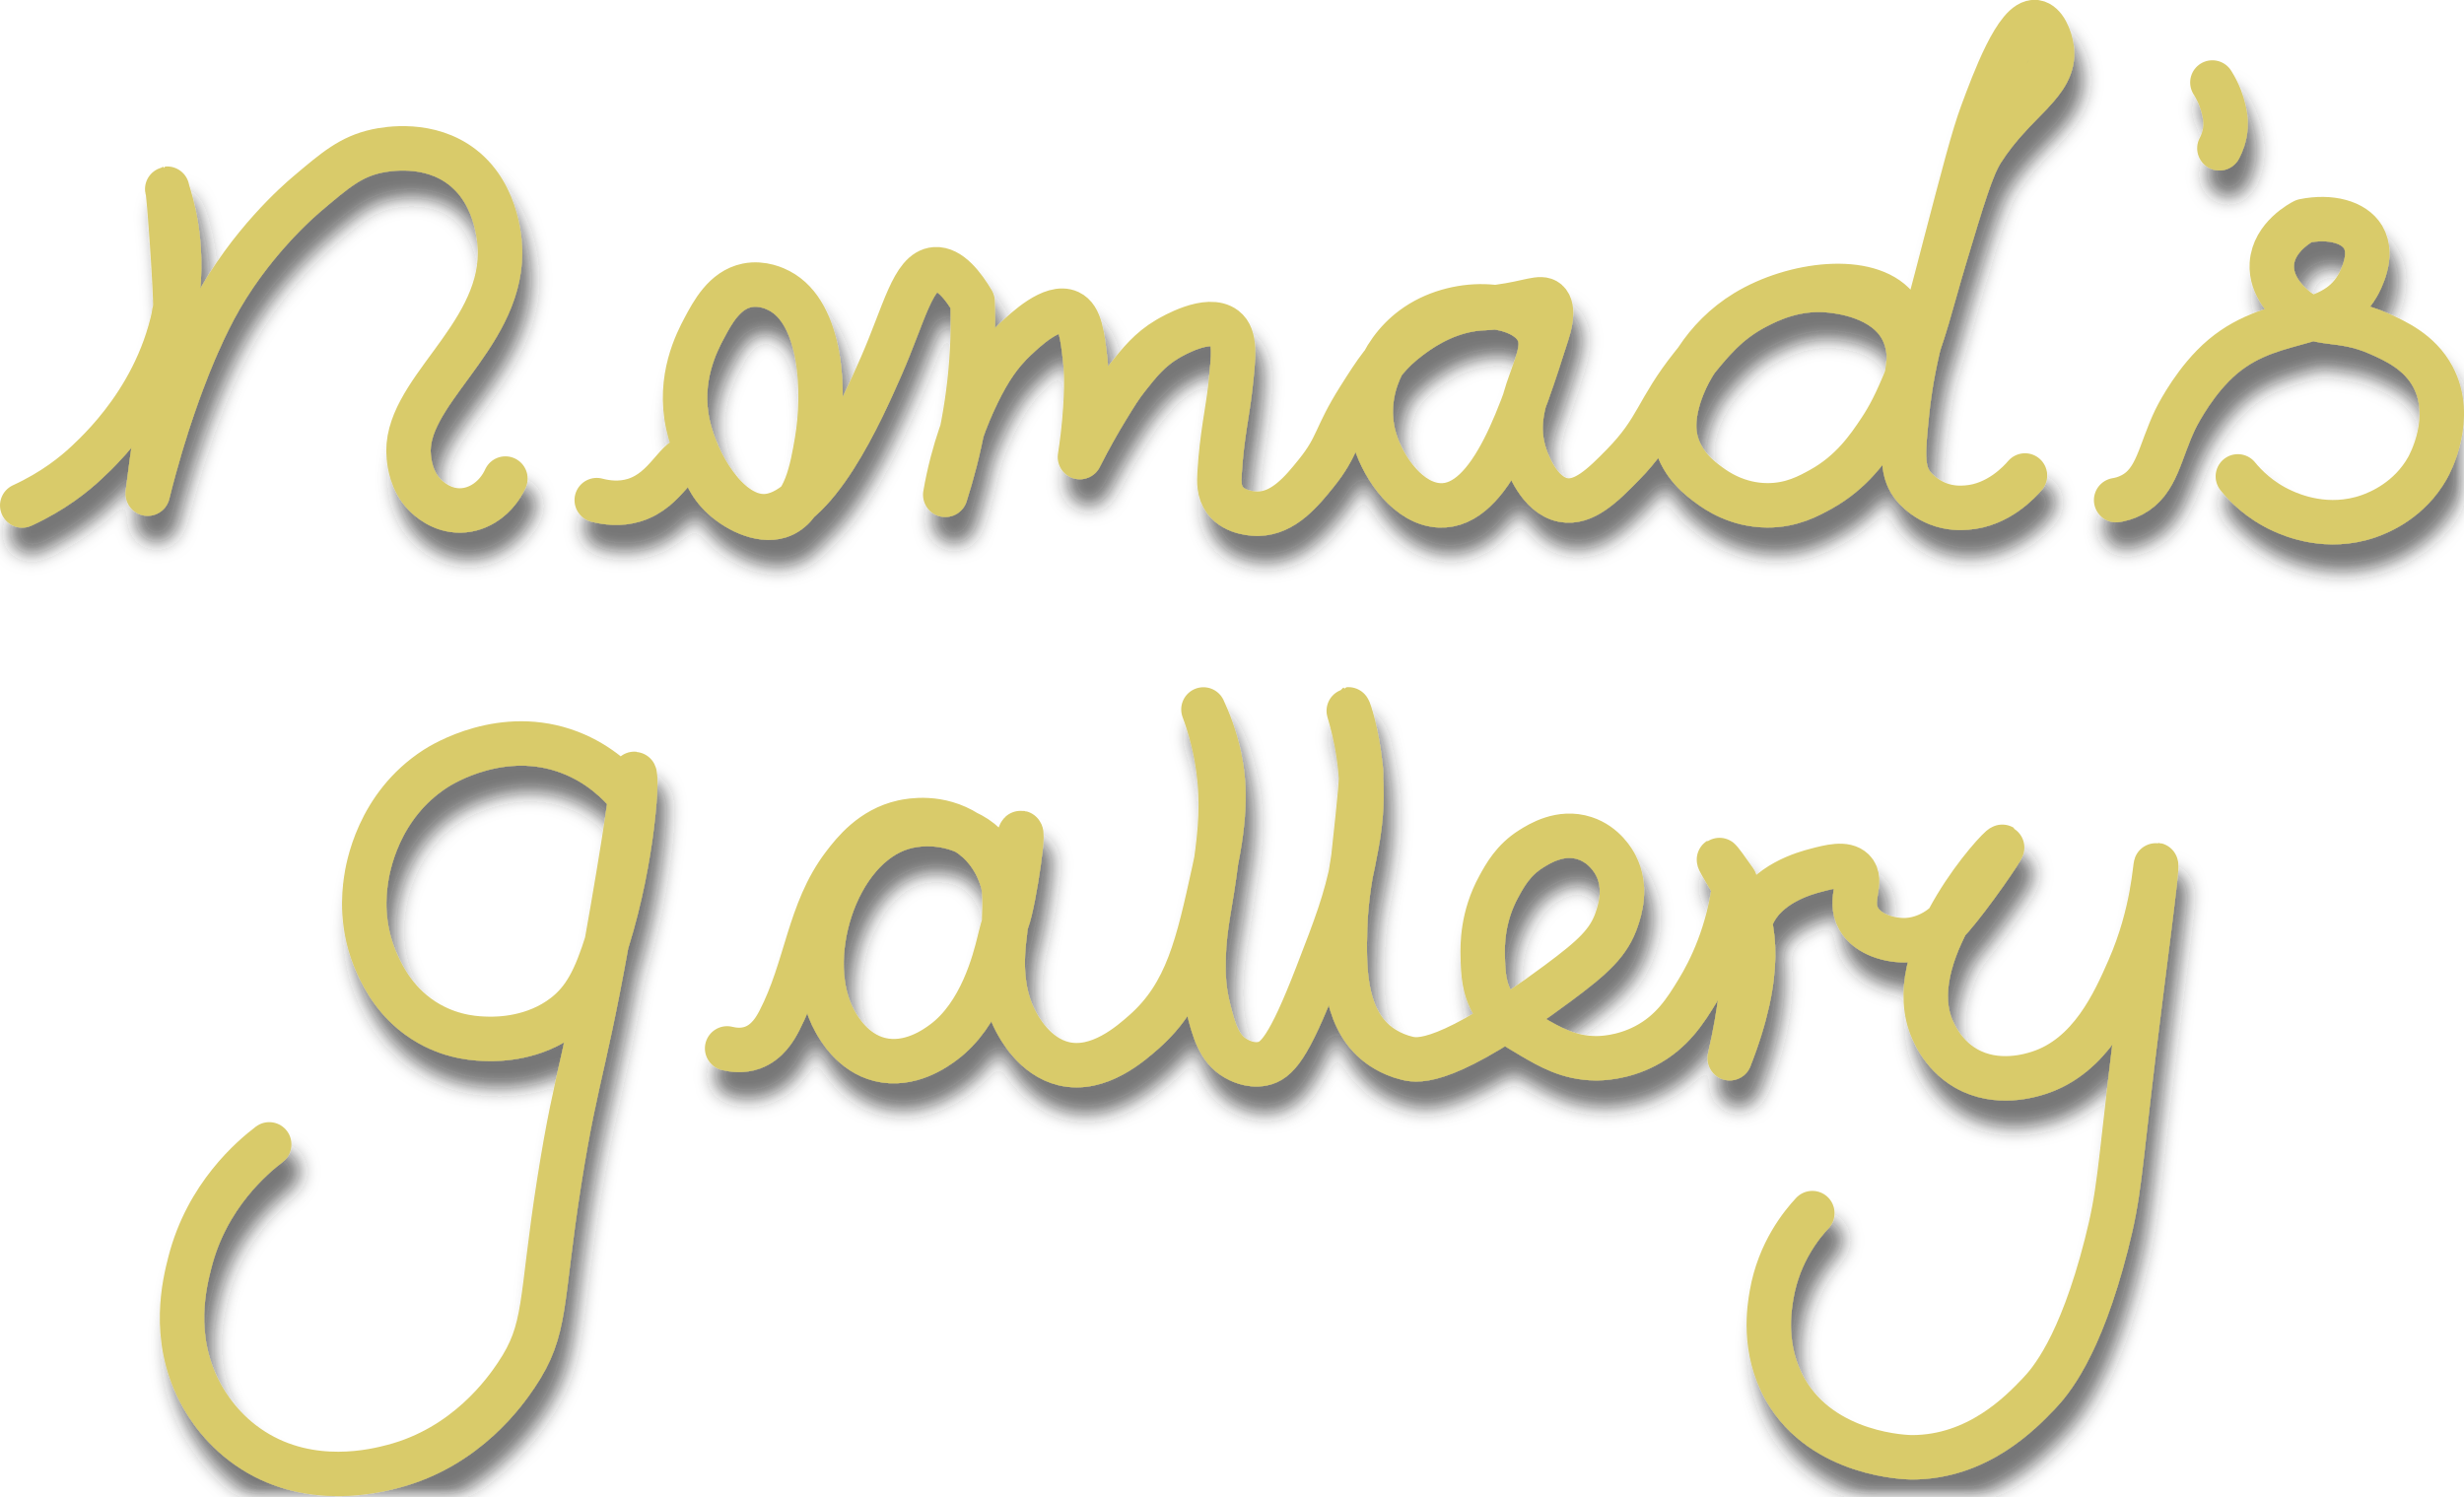
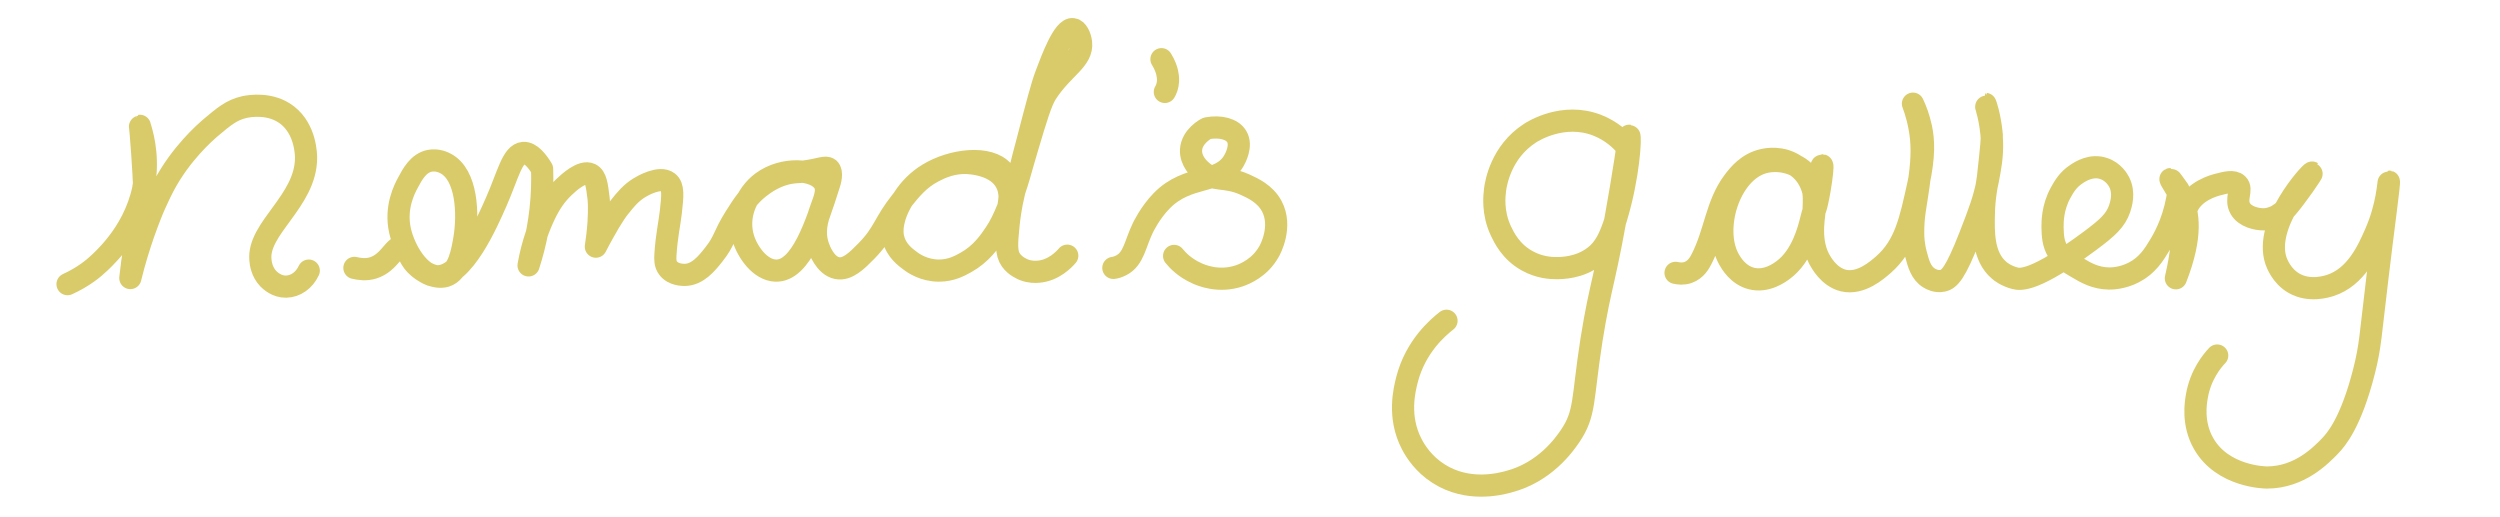
- <svg xmlns="http://www.w3.org/2000/svg" id="Layer_1" data-name="Layer 1" viewBox="0 0 544.82 330.84">
-   <defs>
-     <style>
-       .cls-1 {
-         filter: url(#drop-shadow-1);
-       }
- 
-       .cls-2 {
-         fill: none;
-         stroke: #d9cb6a;
-         stroke-linecap: round;
-         stroke-linejoin: round;
-         stroke-width: 9.82px;
-       }
-     </style>
-     <filter id="drop-shadow-1" filterUnits="userSpaceOnUse">
-       <feOffset dx="2" dy="6" />
-       <feGaussianBlur result="blur" stdDeviation="2" />
-       <feFlood flood-color="#222622" flood-opacity=".63" />
-       <feComposite in2="blur" operator="in" />
-       <feComposite in="SourceGraphic" />
-     </filter>
-   </defs>
-   <g id="Fill" class="cls-1">
-     <path id="STROKE_0d695eb1-ce77-4c68-98a9-8ff854f7b002" data-name="STROKE 0d695eb1-ce77-4c68-98a9-8ff854f7b002" class="cls-2" d="m4.91,111.77c6.95-3.2,11.53-6.95,14.25-9.5,4.01-3.77,19.15-18.12,20.38-40.75.64-11.74-2.77-19.76-2.57-19.8.34-.06,2,24.51,1.76,26.05,0,.01-.08.5-.19,1.18-.05.34-.12.74-.18,1.19-.2,1.28-.41,2.78-1.12,7.68-.43,2.96-.83,5.61-1.21,7.92-.38,2.32-.89,5.66-1.55,10.01-.66,4.36-1.26,8.83-1.82,13.41,1.93-7.8,3.96-14.32,5.69-19.34,2.56-7.45,4.62-12.14,5.26-13.6.68-1.54,2.07-4.66,3.79-7.89,7.63-14.34,18.62-23.88,20.44-25.42,6.39-5.42,9.72-8.24,15.43-9.5,2.35-.52,11.68-2.13,18.99,3.56,8.21,6.38,8.32,17.65,8.31,18.99-.1,19.12-21.64,31.07-20.18,45.11.14,1.38.55,5.27,3.51,8.32.82.84,3.7,3.55,7.88,3.49,4.16-.06,8.04-2.84,9.97-7.06" />
-     <path id="STROKE_ec2950ec-8495-458f-960c-cf4b2e3ac775" data-name="STROKE ec2950ec-8495-458f-960c-cf4b2e3ac775" class="cls-2" d="m131.94,110.59c2.07.54,5.09.99,8.31,0,7.36-2.27,9.43-10.16,13.06-9.5,2.5.46,1.94,4.28,5.94,8.31,3.14,3.17,8.73,6.11,13.06,4.75,5.79-1.82,7.3-10.71,8.31-16.62,1.82-10.67,1.23-28.24-8.31-33.24-.74-.39-3.69-1.88-7.12-1.19-5.02,1.02-7.67,6.05-9.5,9.5-1.56,2.94-5.85,11.06-3.56,21.37,1.91,8.63,8.72,20.07,16.62,20.18,11.47.16,21.89-23.61,26.12-33.24,5.08-11.59,7-21,11.87-21.37,3.29-.25,6.3,3.76,8.31,7.12.09,2.68.1,5.45,0,8.31-.44,13.2-2.93,24.8-6.01,34.44h-.04c1.75-10.06,4.82-17.64,7.23-22.57,2.44-4.99,4.86-8.62,8.31-11.87,2.22-2.09,8.16-7.69,11.87-5.94,2.47,1.17,2.92,5.11,3.56,10.68.1.84.44,4.05,0,10.68-.29,4.38-.77,8.04-1.19,10.68,2.2-4.35,4.27-7.95,5.94-10.68,1.97-3.23,3.02-4.94,4.75-7.12,2.37-2.99,4.77-6.01,8.63-8.28,1.12-.66,9-5.28,12.74-2.4,2.42,1.87,1.96,6.02,1.19,13.06-.59,5.37-1.88,10.74-2.37,18.99-.11,1.87-.19,4.06,1.19,5.94,2.27,3.07,6.82,3.03,7.36,3.02,5.6-.12,9.58-4.93,12.82-8.96,4.89-6.07,4.07-8.04,9.5-16.62,3.58-5.66,5.95-9.42,10.68-13.06,2.18-1.68,7.47-5.66,14.65-6.64,2.03-.28,2.34-.06,5.53-.49,6.79-.91,9.25-2.41,10.68-1.19,1.74,1.49.46,5.68,0,7.12-5.48,17.2-12.27,38.46-23.74,37.99-6.81-.28-12.32-8.09-14.25-14.25-2.92-9.31.9-19.43,8.31-24.93,9.3-6.91,23.5-5.97,27.3,0,4.23,6.63-6.87,15.58-2.37,28.49.37,1.05,2.94,8.45,8.31,9.5,4.58.89,8.83-3.32,13.12-7.7,7.92-8.06,7.52-12.13,15.37-21.98,4.29-5.38,7.86-9.76,14.25-13.06,2.85-1.47,8.85-4.46,16.62-3.56,2.06.24,11.57,1.34,15.43,8.31,2.79,5.03,1.31,10.68,1.19,10.68-.16,0,2.39-9.84-2.37-15.43-6.14-7.2-22.61-5.27-33.24,1.19-9.44,5.74-14.15,14.98-15.43,21.37-.72,3.62-.28,6,0,7.12,1.34,5.38,5.47,8.41,7.44,9.85,1.44,1.06,6.07,4.36,12.75,4.39,5.39.03,9.22-2.09,11.87-3.56,6.8-3.77,10.46-9.15,13.06-13.06,1.91-2.88,3.54-5.94,5.94-11.87,4.11-10.19,5.24-15.88,8.31-26.12,4.04-13.47,6.06-20.21,8.31-23.74,7.26-11.4,16.32-14.83,15.43-22.56-.29-2.56-1.69-5.68-3.56-5.94-4.19-.58-9.32,13.29-11.87,20.18-1.87,5.04-4.01,13.25-8.31,29.68-1.26,4.82-1.85,7.18-3.34,12.76-1.75,6.51-1.99,7.19-2.59,9.8-1.46,6.34-2.08,11.32-2.37,14.25-.83,8.23-1.2,12.4,1.14,15.57,2.04,2.76,5.16,4.04,5.65,4.23,2.8,1.11,5.2.97,6.4.88,6.98-.5,11.71-5.69,12.92-7.1" />
-     <path id="STROKE_c6da758e-edab-476f-8057-e5e3bfbbbd69" data-name="STROKE c6da758e-edab-476f-8057-e5e3bfbbbd69" class="cls-2" d="m489.18,18.24c1.49,2.35,2.16,4.46,2.48,5.84.25,1.07.53,2.31.43,3.95-.13,2.15-.85,3.81-1.36,4.76" />
-     <path id="STROKE_320d7889-b8ca-477b-9b0b-ba15910b4d92" data-name="STROKE 320d7889-b8ca-477b-9b0b-ba15910b4d92" class="cls-2" d="m467.9,110.59c.82-.13,2.14-.43,3.56-1.19,5.49-2.92,6.05-9.4,9.5-16.62,0,0,3.12-6.55,8.31-11.87,11.8-12.12,25.84-6.96,32.05-17.81.51-.89,3.65-6.58,1.19-10.68-2.01-3.34-7.2-4.73-13.06-3.56-.45.22-6.74,3.47-7.12,9.5-.32,5.04,3.7,8.58,4.75,9.5,5.44,4.79,10,1.94,18.99,5.94,3.47,1.55,8.9,3.96,11.87,9.5,4.86,9.08-.73,19.38-1.19,20.18-3.97,7.05-10.51,9.8-13.06,10.68-9.07,3.14-16.86-.22-18.99-1.19-5.07-2.29-8.26-5.64-9.89-7.63" />
-     <path id="STROKE_06194786-924b-480d-a01a-6c390722751b" data-name="STROKE 06194786-924b-480d-a01a-6c390722751b" class="cls-2" d="m139.06,175.88c-2.12-2.56-6.36-6.93-13.06-9.5-14.85-5.7-28.25,2.64-29.68,3.56-12.79,8.26-15.03,21.99-15.43,24.93-.35,2.58-1.27,10.13,2.56,18.41,1.27,2.74,4.3,9.07,11.47,13.11,5.54,3.12,10.7,3.29,13.05,3.33,2.17.04,10.15.02,16.85-5.18,4.43-3.44,6.83-8,9.5-16.62,5.83-18.85,6.63-36.73,5.94-36.8-.28-.03-.29,2.89-3.56,22.56-7.16,43.02-8.94,41.53-13.06,67.67-4.23,26.91-2.6,32.49-9.5,42.74-2.37,3.52-11.01,15.95-27.3,20.18-3.7.96-17.95,4.66-30.87-3.56-6.59-4.19-10.18-9.8-11.87-13.06-6.3-12.11-3.25-24.06-2.11-28.53,3.76-14.76,13.84-23.25,17.54-26.07" />
-     <path id="STROKE_cc2e2b8c-2145-4fac-9738-a1275b2bc393" data-name="STROKE cc2e2b8c-2145-4fac-9738-a1275b2bc393" class="cls-2" d="m160.77,231.83c1.35.33,3.43.62,5.59-.16,3.36-1.2,5.08-4.29,5.94-5.94,6.1-11.76,6.47-24.22,14.25-34.43,2.17-2.85,6.2-7.98,13.06-9.5,1.72-.38,8.09-1.57,14.25,2.37,6.92,4.44,8.14,11.91,8.31,13.06,1.87-8.2,3.17-13.13,3.56-13.06.79.15-2.33,20.27-3.56,20.18-.78-.05,1.8-10.26-3.56-16.62-4.3-5.1-12.75-6.57-18.99-4.75-15.04,4.4-22.55,29.48-14.98,42.9.79,1.41,3.89,6.91,9.87,8.4,6.67,1.66,12.47-2.6,14.05-3.77,8.38-6.17,11.35-18.19,12.35-22.23.35-1.4,1.01-4.34,1.38-4.29.75.1-2.92,11.86,2.25,21.73.75,1.43,4.17,7.95,10.68,9.5,7.71,1.83,14.83-4.49,17.81-7.12,9.47-8.39,11.84-19.23,15.43-35.61,2.79-12.71,2.29-19.64,1.19-24.93-.95-4.57-2.4-8.21-3.56-10.68,1.27,3.4,2.92,8.73,3.56,15.43.74,7.67-.16,14.02-1.19,21.37-1.15,8.16-2.44,12.56-2.35,20.86.01,1.13.07,4.55,1.17,8.81,1.07,4.16,2.19,8.53,5.94,10.68.61.35,3.1,1.78,5.94,1.19,3.1-.65,5.74-3.35,12.08-19.73,4.17-10.77,6.29-16.32,7.92-24.53,1.14-5.71,2.09-10.67,1.85-17.36-.35-9.74-3.01-16.7-2.85-16.74.14-.03,1.89,5.17,2.69,12.79.04.42.07.71.08.77.12,1.78-.11,4.73-1.67,19.02-.21,1.96-1.66,8.6-1.84,15.81-.2,8.07-.47,19.09,6.68,25.22.64.55,3.17,2.63,7.12,3.56,2.39.56,8.79,1.53,33.24-16.62,7.8-5.79,11.32-8.98,13.06-14.25.63-1.9,2.29-6.93-.25-11.82-.43-.83-2.49-4.56-6.87-5.99-5.34-1.75-10.07,1.24-11.87,2.37-3.92,2.47-5.74,5.78-7.12,8.31-3.7,6.73-3.62,13.05-3.56,15.43.09,3.61.18,7.09,2.37,10.68,1.99,3.25,4.59,4.77,8.38,6.99,4.03,2.36,8.23,4.82,14.18,4.88,1.07.01,5.79-.02,10.98-2.71,5.97-3.1,8.94-7.84,11.64-12.28,2.72-4.47,6.8-12.58,8.24-24.18-1.58-2.25-3.42-4.84-3.56-4.75-.2.13,3.4,5.74,4.75,8.31,3.26,6.19,5.04,16.72-2.37,35.61,1.26-5.51,1.96-9.99,2.37-13.06.36-2.66.52-4.52,1.19-9.5.73-5.44,1.09-8.17,1.39-8.86,3.06-7.22,11.88-9.56,14.05-10.13,3.11-.82,6.55-1.73,8.31,0,2.35,2.31-1.18,6.49,1.19,10.68,2.05,3.64,7.19,4.93,10.68,4.75,3.01-.16,5.29-1.43,6.04-1.85,2.02-1.16,3.27-2.53,3.87-3.23,4.06-4.66,11.5-15.36,11.18-15.56-.49-.3-21.55,22.49-16,39,.37,1.11,2.41,6.79,8,10,6.83,3.92,14.37,1.52,16,1,11.52-3.67,16.8-15.72,20-23,5.46-12.45,5.72-23.04,6-23,.41.06-2.65,22.5-5,42-3.17,26.32-3.09,30.63-6,42-5.83,22.81-12.43,30.32-15,33-3.87,4.04-13.4,14-28,14-.81,0-19.6-.3-28-15-5.09-8.91-3.5-18.11-3-21,1.63-9.42,6.73-15.56,9-18" />
+ <svg xmlns="http://www.w3.org/2000/svg" version="1.1" id="Layer_1" x="0px" y="0px" viewBox="0 0 1106.8 228.8" style="enable-background:new 0 0 1106.8 228.8;" xml:space="preserve">
+   <style type="text/css">
+ 	.st0{fill:none;stroke:#D9CB6A;stroke-width:9.82;stroke-linecap:round;stroke-linejoin:round;}
+ </style>
+   <g id="Fill">
+     <path id="STROKE_0d695eb1-ce77-4c68-98a9-8ff854f7b002" class="st0" d="M29.9,125.8c7-3.2,11.5-6.9,14.2-9.5   c4-3.8,19.1-18.1,20.4-40.8c0.6-11.7-2.8-19.8-2.6-19.8c0.3-0.1,2,24.5,1.8,26c0,0-0.1,0.5-0.2,1.2c0,0.3-0.1,0.7-0.2,1.2   c-0.2,1.3-0.4,2.8-1.1,7.7c-0.4,3-0.8,5.6-1.2,7.9c-0.4,2.3-0.9,5.7-1.5,10c-0.7,4.4-1.3,8.8-1.8,13.4c1.9-7.8,4-14.3,5.7-19.3   c2.6-7.4,4.6-12.1,5.3-13.6c0.7-1.5,2.1-4.7,3.8-7.9C80,68,91,58.5,92.8,56.9c6.4-5.4,9.7-8.2,15.4-9.5c2.3-0.5,11.7-2.1,19,3.6   c8.2,6.4,8.3,17.6,8.3,19c-0.1,19.1-21.6,31.1-20.2,45.1c0.1,1.4,0.6,5.3,3.5,8.3c0.8,0.8,3.7,3.6,7.9,3.5c4.2-0.1,8-2.8,10-7.1" />
+     <path id="STROKE_ec2950ec-8495-458f-960c-cf4b2e3ac775" class="st0" d="M156.9,118.6c2.1,0.5,5.1,1,8.3,0   c7.4-2.3,9.4-10.2,13.1-9.5c2.5,0.5,1.9,4.3,5.9,8.3c3.1,3.2,8.7,6.1,13.1,4.8c5.8-1.8,7.3-10.7,8.3-16.6   c1.8-10.7,1.2-28.2-8.3-33.2c-0.7-0.4-3.7-1.9-7.1-1.2c-5,1-7.7,6.1-9.5,9.5c-1.6,2.9-5.9,11.1-3.6,21.4   c1.9,8.6,8.7,20.1,16.6,20.2c11.5,0.2,21.9-23.6,26.1-33.2c5.1-11.6,7-21,11.9-21.4c3.3-0.2,6.3,3.8,8.3,7.1c0.1,2.7,0.1,5.4,0,8.3   c-0.4,13.2-2.9,24.8-6,34.4h0c1.8-10.1,4.8-17.6,7.2-22.6c2.4-5,4.9-8.6,8.3-11.9c2.2-2.1,8.2-7.7,11.9-5.9   c2.5,1.2,2.9,5.1,3.6,10.7c0.1,0.8,0.4,4.1,0,10.7c-0.3,4.4-0.8,8-1.2,10.7c2.2-4.3,4.3-7.9,5.9-10.7c2-3.2,3-4.9,4.8-7.1   c2.4-3,4.8-6,8.6-8.3c1.1-0.7,9-5.3,12.7-2.4c2.4,1.9,2,6,1.2,13.1c-0.6,5.4-1.9,10.7-2.4,19c-0.1,1.9-0.2,4.1,1.2,5.9   c2.3,3.1,6.8,3,7.4,3c5.6-0.1,9.6-4.9,12.8-9c4.9-6.1,4.1-8,9.5-16.6c3.6-5.7,6-9.4,10.7-13.1c2.2-1.7,7.5-5.7,14.6-6.6   c2-0.3,2.3-0.1,5.5-0.5c6.8-0.9,9.2-2.4,10.7-1.2c1.7,1.5,0.5,5.7,0,7.1c-5.5,17.2-12.3,38.5-23.7,38c-6.8-0.3-12.3-8.1-14.2-14.2   c-2.9-9.3,0.9-19.4,8.3-24.9c9.3-6.9,23.5-6,27.3,0c4.2,6.6-6.9,15.6-2.4,28.5c0.4,1.1,2.9,8.4,8.3,9.5c4.6,0.9,8.8-3.3,13.1-7.7   c7.9-8.1,7.5-12.1,15.4-22c4.3-5.4,7.9-9.8,14.2-13.1c2.9-1.5,8.9-4.5,16.6-3.6c2.1,0.2,11.6,1.3,15.4,8.3c2.8,5,1.3,10.7,1.2,10.7   c-0.2,0,2.4-9.8-2.4-15.4c-6.1-7.2-22.6-5.3-33.2,1.2c-9.4,5.7-14.1,15-15.4,21.4c-0.7,3.6-0.3,6,0,7.1c1.3,5.4,5.5,8.4,7.4,9.8   c1.4,1.1,6.1,4.4,12.8,4.4c5.4,0,9.2-2.1,11.9-3.6c6.8-3.8,10.5-9.2,13.1-13.1c1.9-2.9,3.5-5.9,5.9-11.9   c4.1-10.2,5.2-15.9,8.3-26.1c4-13.5,6.1-20.2,8.3-23.7c7.3-11.4,16.3-14.8,15.4-22.6c-0.3-2.6-1.7-5.7-3.6-5.9   c-4.2-0.6-9.3,13.3-11.9,20.2c-1.9,5-4,13.2-8.3,29.7c-1.3,4.8-1.9,7.2-3.3,12.8c-1.8,6.5-2,7.2-2.6,9.8   c-1.5,6.3-2.1,11.3-2.4,14.2c-0.8,8.2-1.2,12.4,1.1,15.6c2,2.8,5.2,4,5.6,4.2c2.8,1.1,5.2,1,6.4,0.9c7-0.5,11.7-5.7,12.9-7.1" />
+     <path id="STROKE_c6da758e-edab-476f-8057-e5e3bfbbbd69" class="st0" d="M514.2,26.2c1.5,2.4,2.2,4.5,2.5,5.8   c0.2,1.1,0.5,2.3,0.4,3.9c-0.1,2.2-0.8,3.8-1.4,4.8" />
+     <path id="STROKE_320d7889-b8ca-477b-9b0b-ba15910b4d92" class="st0" d="M492.9,118.6c0.8-0.1,2.1-0.4,3.6-1.2   c5.5-2.9,6-9.4,9.5-16.6c0,0,3.1-6.6,8.3-11.9c11.8-12.1,25.8-7,32-17.8c0.5-0.9,3.7-6.6,1.2-10.7c-2-3.3-7.2-4.7-13.1-3.6   c-0.5,0.2-6.7,3.5-7.1,9.5c-0.3,5,3.7,8.6,4.8,9.5c5.4,4.8,10,1.9,19,5.9c3.5,1.6,8.9,4,11.9,9.5c4.9,9.1-0.7,19.4-1.2,20.2   c-4,7.1-10.5,9.8-13.1,10.7c-9.1,3.1-16.9-0.2-19-1.2c-5.1-2.3-8.3-5.6-9.9-7.6" />
+     <path id="STROKE_06194786-924b-480d-a01a-6c390722751b" class="st0" d="M720.1,64.9c-2.1-2.6-6.4-6.9-13.1-9.5   c-14.9-5.7-28.2,2.6-29.7,3.6c-12.8,8.3-15,22-15.4,24.9c-0.3,2.6-1.3,10.1,2.6,18.4c1.3,2.7,4.3,9.1,11.5,13.1   c5.5,3.1,10.7,3.3,13,3.3c2.2,0,10.2,0,16.9-5.2c4.4-3.4,6.8-8,9.5-16.6c5.8-18.9,6.6-36.7,5.9-36.8c-0.3,0-0.3,2.9-3.6,22.6   c-7.2,43-8.9,41.5-13.1,67.7c-4.2,26.9-2.6,32.5-9.5,42.7c-2.4,3.5-11,16-27.3,20.2c-3.7,1-17.9,4.7-30.9-3.6   c-6.6-4.2-10.2-9.8-11.9-13.1c-6.3-12.1-3.2-24.1-2.1-28.5c3.8-14.8,13.8-23.2,17.5-26.1" />
+     <path id="STROKE_cc2e2b8c-2145-4fac-9738-a1275b2bc393" class="st0" d="M741.8,120.8c1.4,0.3,3.4,0.6,5.6-0.2   c3.4-1.2,5.1-4.3,5.9-5.9c6.1-11.8,6.5-24.2,14.2-34.4c2.2-2.9,6.2-8,13.1-9.5c1.7-0.4,8.1-1.6,14.2,2.4c6.9,4.4,8.1,11.9,8.3,13.1   c1.9-8.2,3.2-13.1,3.6-13.1c0.8,0.1-2.3,20.3-3.6,20.2c-0.8-0.1,1.8-10.3-3.6-16.6c-4.3-5.1-12.8-6.6-19-4.8   c-15,4.4-22.6,29.5-15,42.9c0.8,1.4,3.9,6.9,9.9,8.4c6.7,1.7,12.5-2.6,14.1-3.8c8.4-6.2,11.3-18.2,12.3-22.2c0.4-1.4,1-4.3,1.4-4.3   c0.8,0.1-2.9,11.9,2.2,21.7c0.8,1.4,4.2,7.9,10.7,9.5c7.7,1.8,14.8-4.5,17.8-7.1c9.5-8.4,11.8-19.2,15.4-35.6   c2.8-12.7,2.3-19.6,1.2-24.9c-1-4.6-2.4-8.2-3.6-10.7c1.3,3.4,2.9,8.7,3.6,15.4c0.7,7.7-0.2,14-1.2,21.4   c-1.1,8.2-2.4,12.6-2.3,20.9c0,1.1,0.1,4.6,1.2,8.8c1.1,4.2,2.2,8.5,5.9,10.7c0.6,0.4,3.1,1.8,5.9,1.2c3.1-0.6,5.7-3.4,12.1-19.7   c4.2-10.8,6.3-16.3,7.9-24.5c1.1-5.7,2.1-10.7,1.9-17.4c-0.4-9.7-3-16.7-2.9-16.7c0.1,0,1.9,5.2,2.7,12.8c0,0.4,0.1,0.7,0.1,0.8   c0.1,1.8-0.1,4.7-1.7,19c-0.2,2-1.7,8.6-1.8,15.8c-0.2,8.1-0.5,19.1,6.7,25.2c0.6,0.6,3.2,2.6,7.1,3.6c2.4,0.6,8.8,1.5,33.2-16.6   c7.8-5.8,11.3-9,13.1-14.2c0.6-1.9,2.3-6.9-0.2-11.8c-0.4-0.8-2.5-4.6-6.9-6c-5.3-1.8-10.1,1.2-11.9,2.4c-3.9,2.5-5.7,5.8-7.1,8.3   c-3.7,6.7-3.6,13.1-3.6,15.4c0.1,3.6,0.2,7.1,2.4,10.7c2,3.2,4.6,4.8,8.4,7c4,2.4,8.2,4.8,14.2,4.9c1.1,0,5.8,0,11-2.7   c6-3.1,8.9-7.8,11.6-12.3c2.7-4.5,6.8-12.6,8.2-24.2c-1.6-2.2-3.4-4.8-3.6-4.8c-0.2,0.1,3.4,5.7,4.8,8.3c3.3,6.2,5,16.7-2.4,35.6   c1.3-5.5,2-10,2.4-13.1c0.4-2.7,0.5-4.5,1.2-9.5c0.7-5.4,1.1-8.2,1.4-8.9c3.1-7.2,11.9-9.6,14-10.1c3.1-0.8,6.5-1.7,8.3,0   c2.4,2.3-1.2,6.5,1.2,10.7c2,3.6,7.2,4.9,10.7,4.8c3-0.2,5.3-1.4,6-1.9c2-1.2,3.3-2.5,3.9-3.2c4.1-4.7,11.5-15.4,11.2-15.6   c-0.5-0.3-21.5,22.5-16,39c0.4,1.1,2.4,6.8,8,10c6.8,3.9,14.4,1.5,16,1c11.5-3.7,16.8-15.7,20-23c5.5-12.4,5.7-23,6-23   c0.4,0.1-2.7,22.5-5,42c-3.2,26.3-3.1,30.6-6,42c-5.8,22.8-12.4,30.3-15,33c-3.9,4-13.4,14-28,14c-0.8,0-19.6-0.3-28-15   c-5.1-8.9-3.5-18.1-3-21c1.6-9.4,6.7-15.6,9-18" />
  </g>
</svg>
